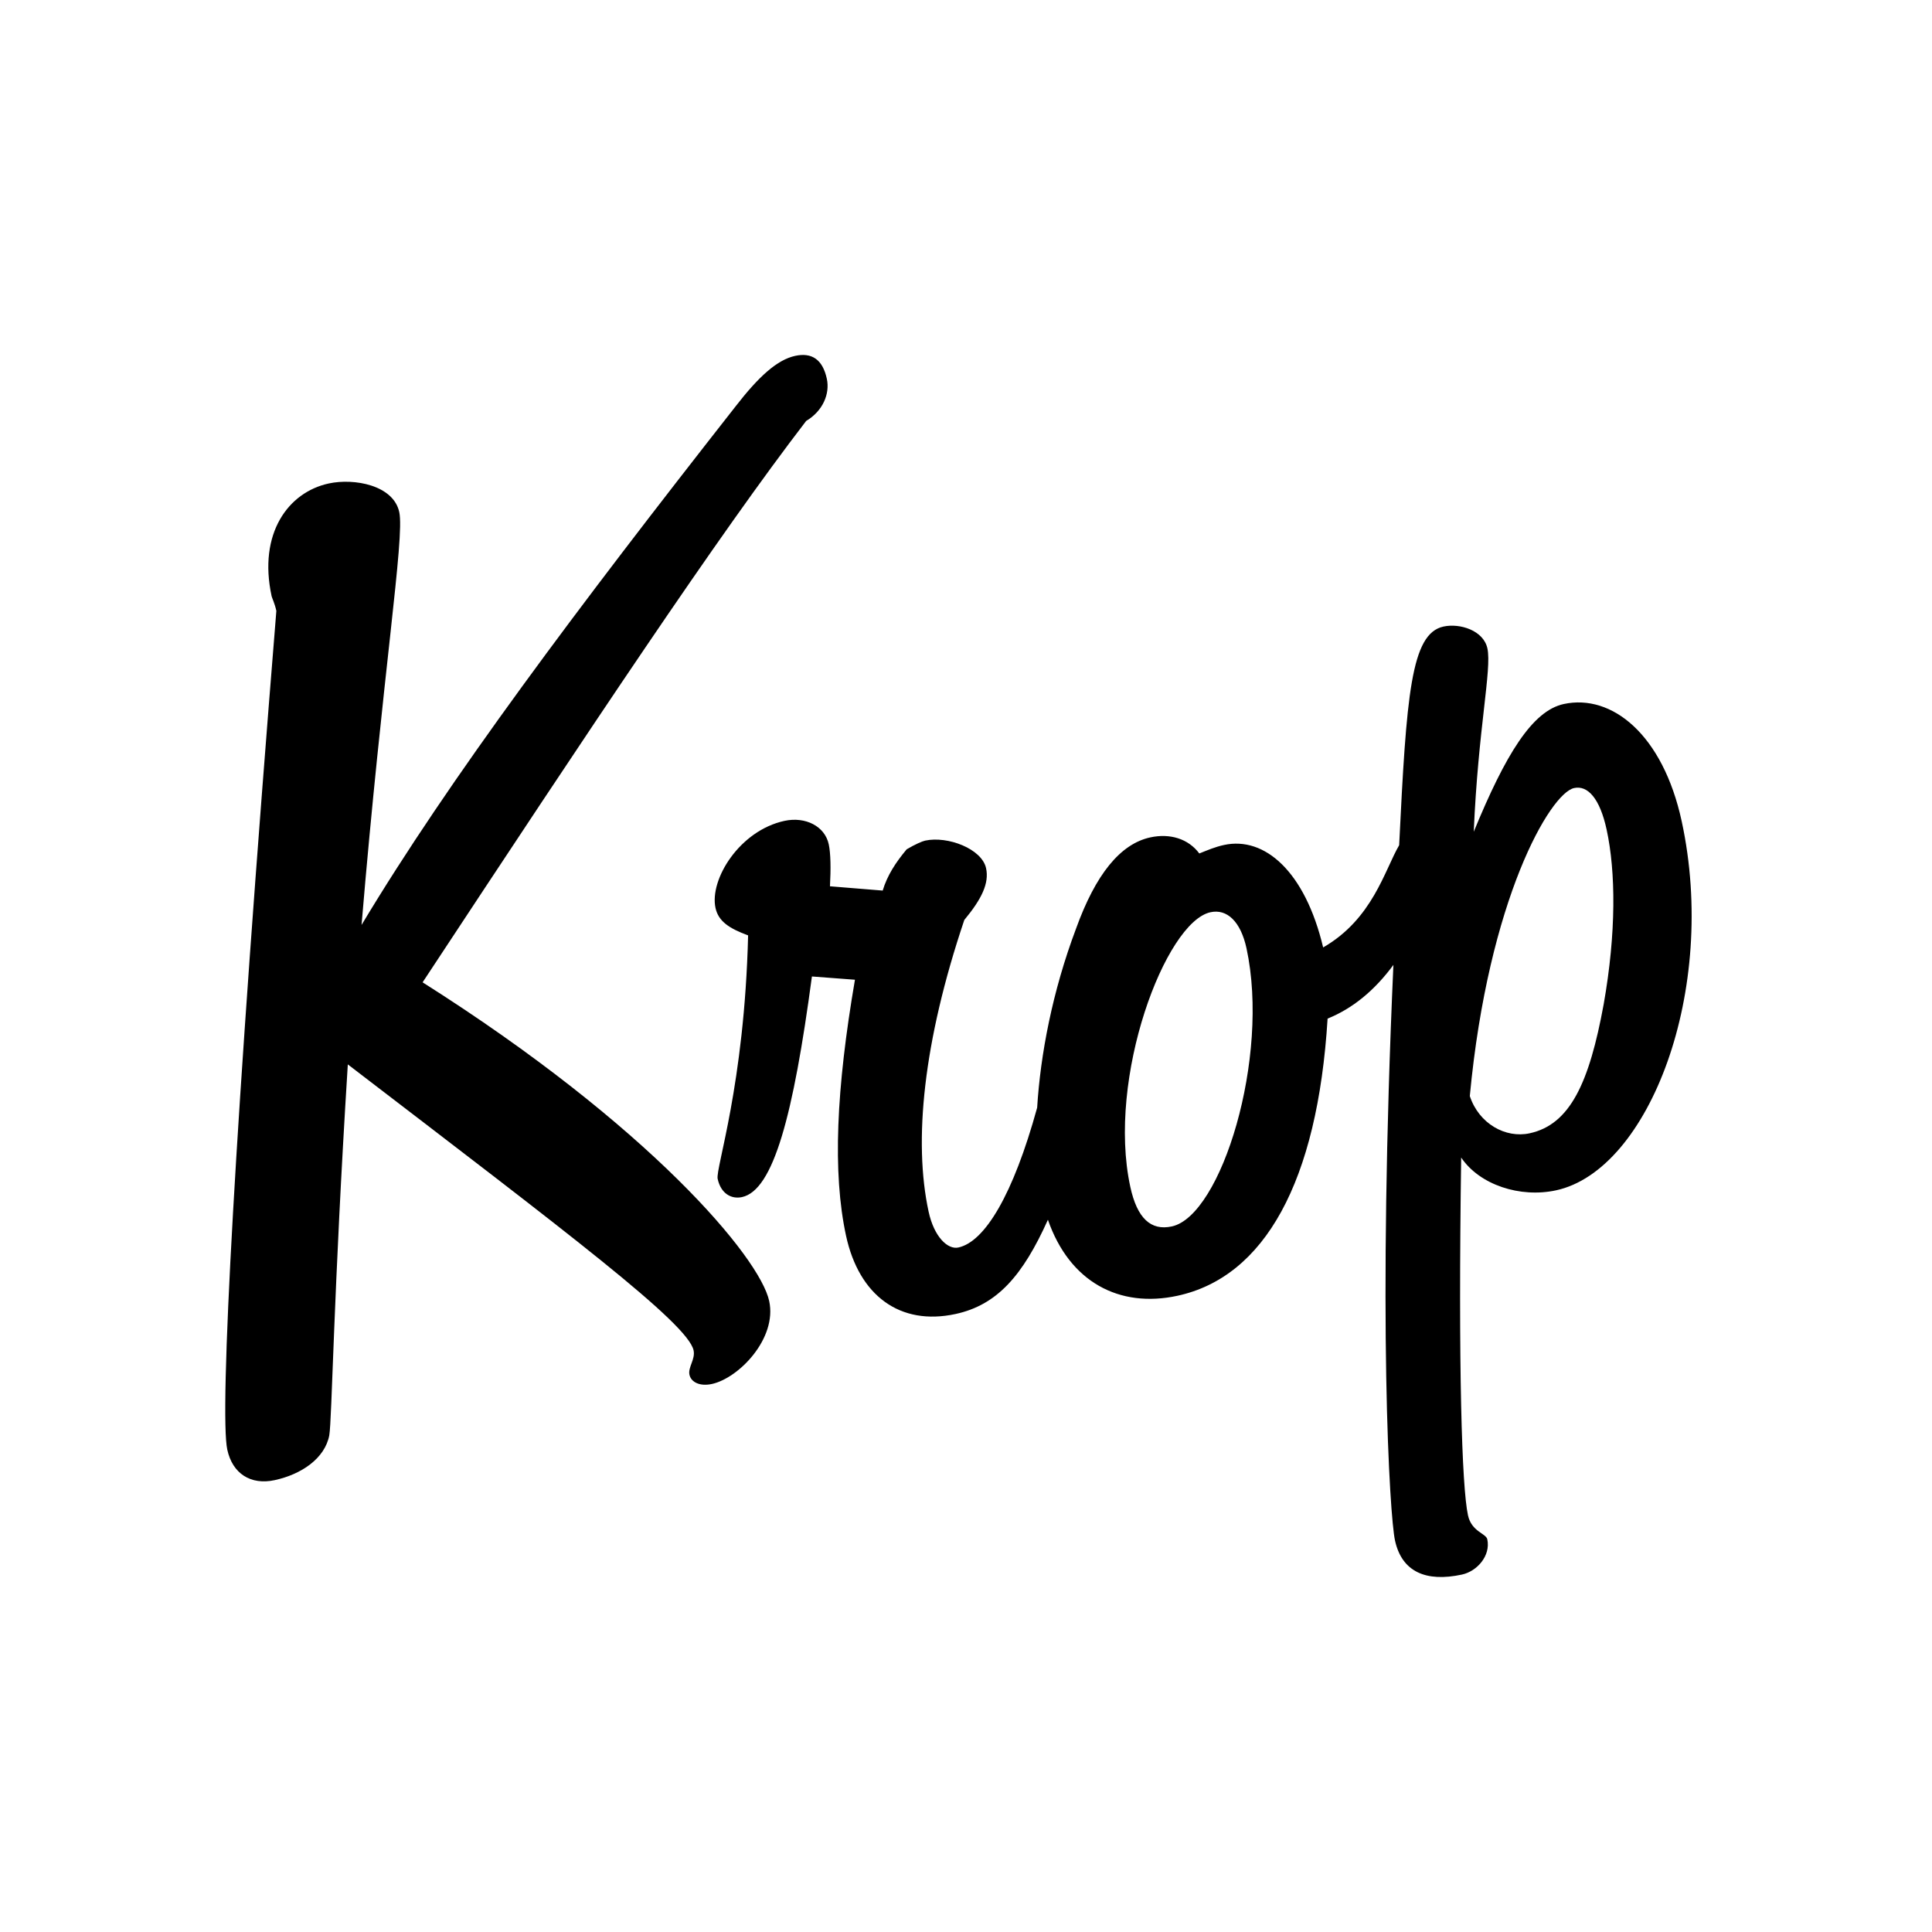
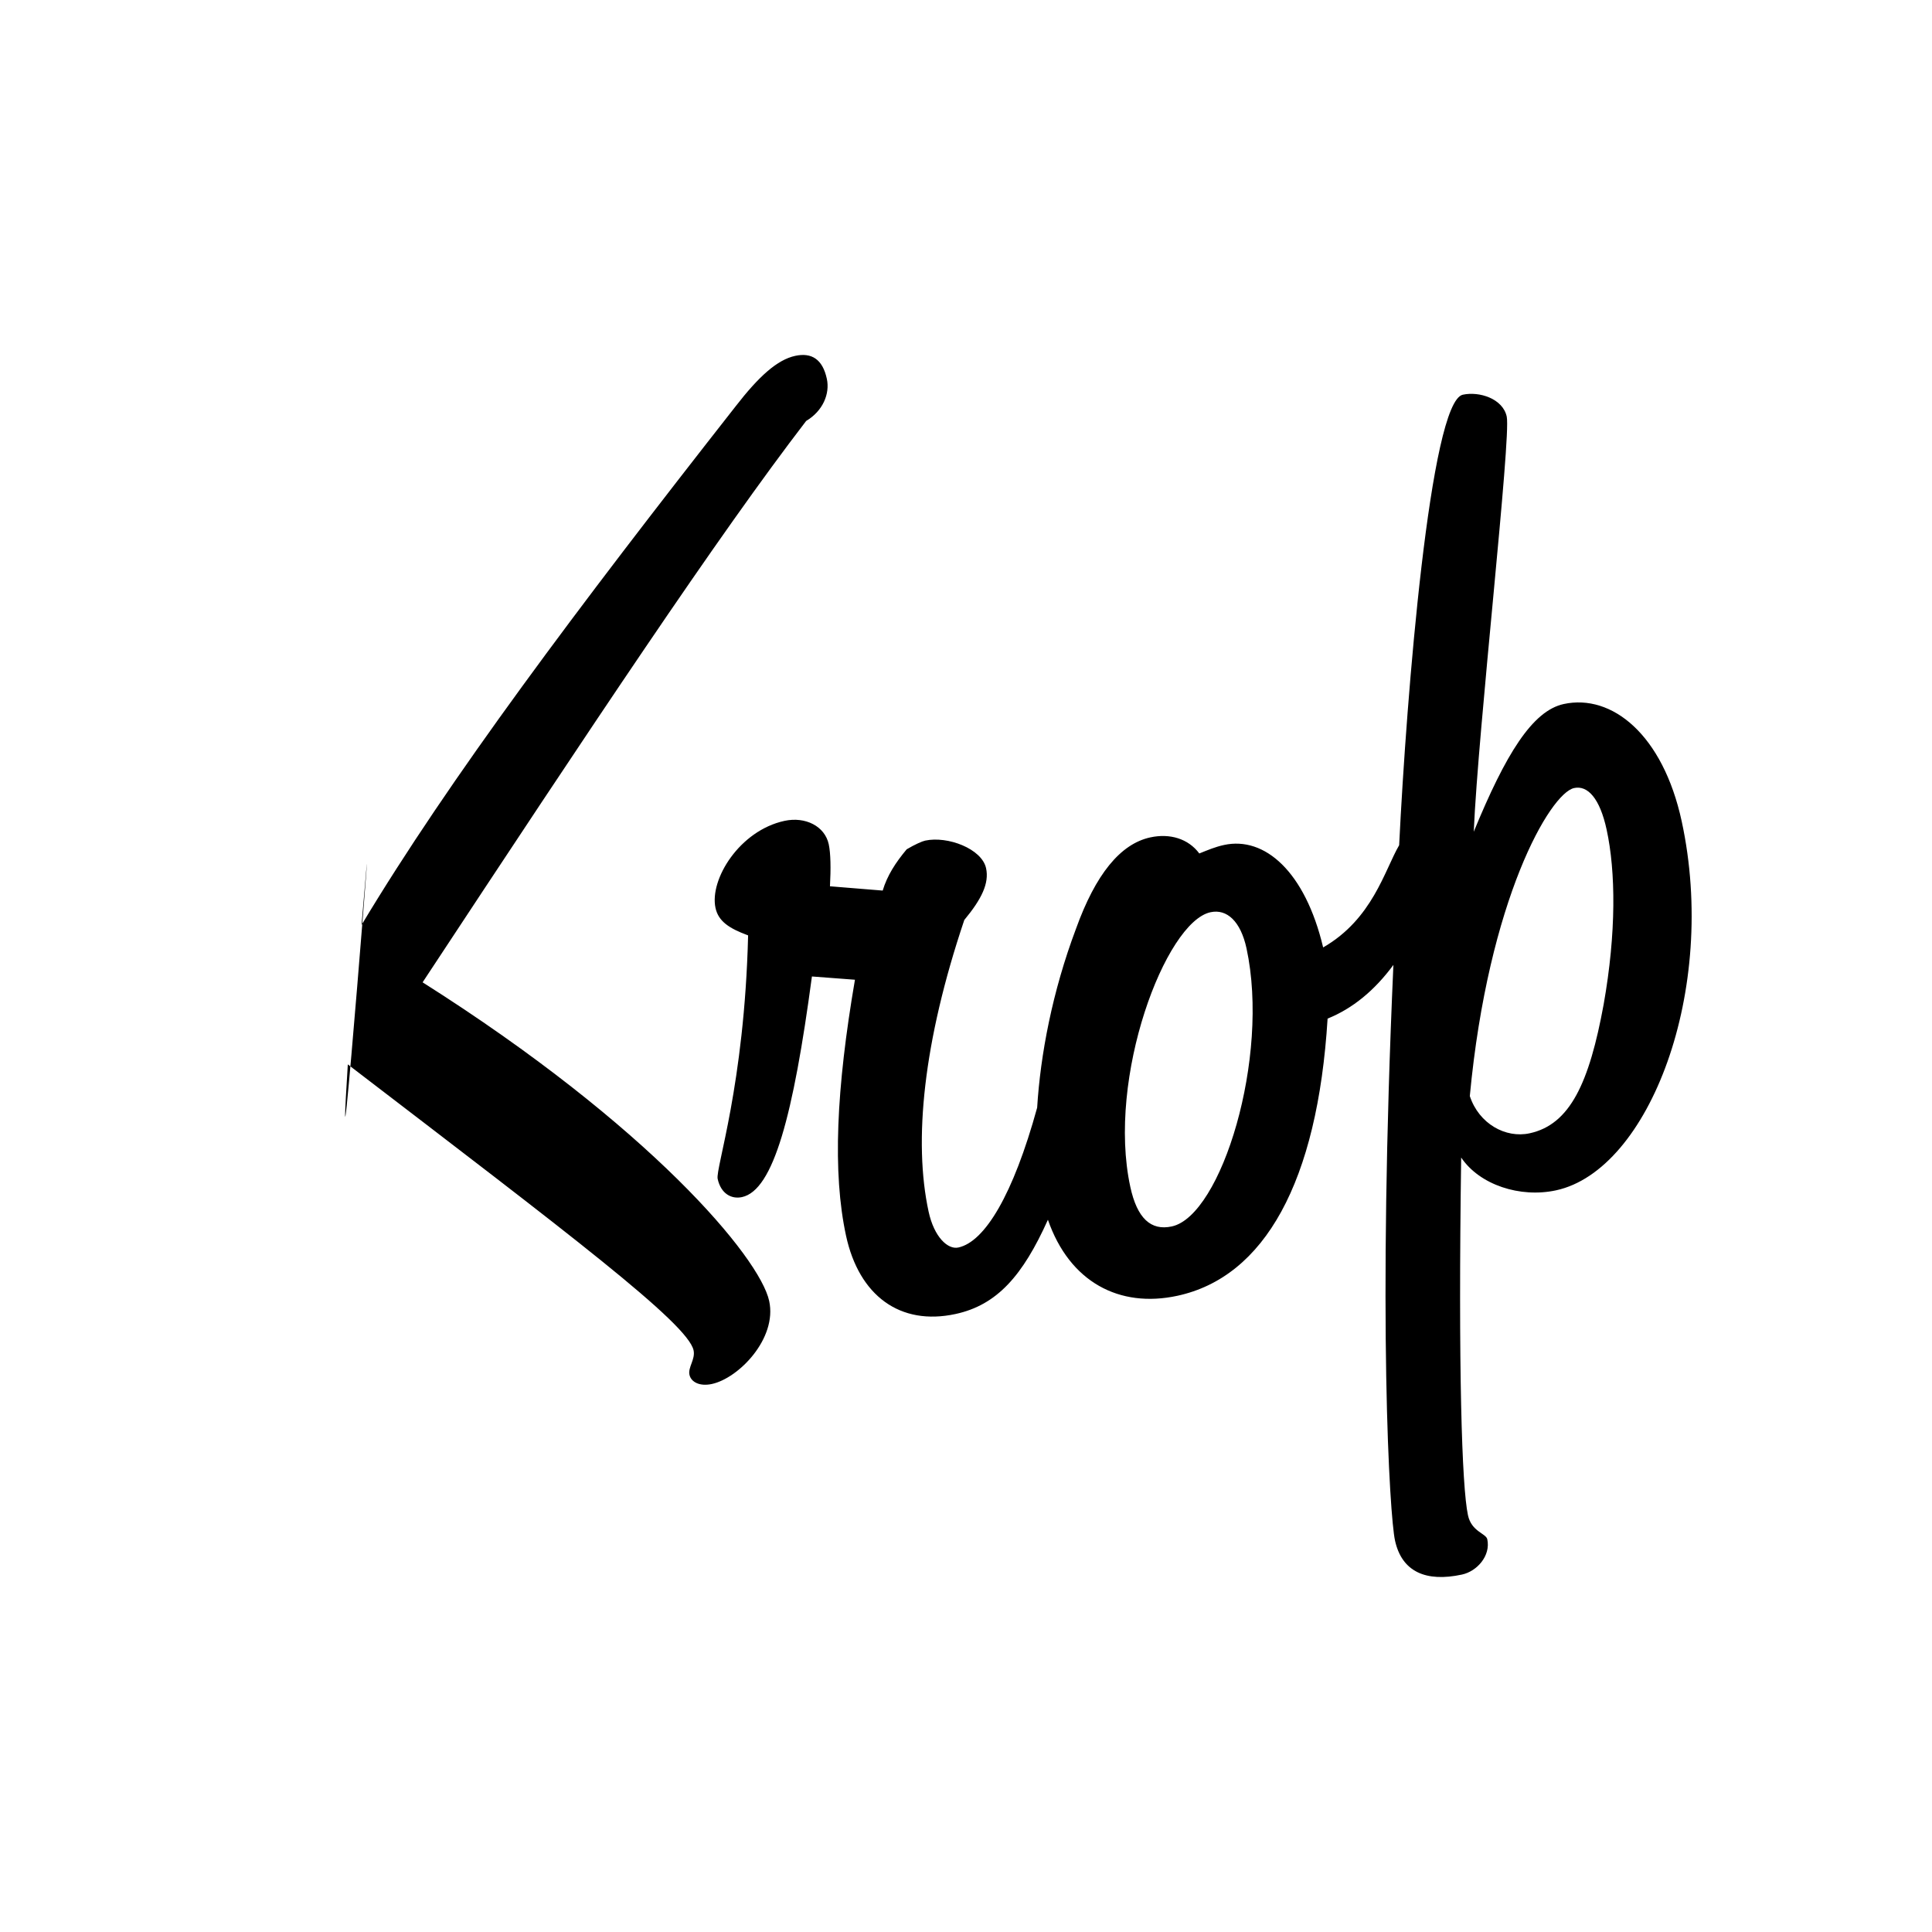
- <svg xmlns="http://www.w3.org/2000/svg" version="1.1" id="Layer_1" x="0px" y="0px" width="100px" height="100px" viewBox="0 0 100 100" style="enable-background:new 0 0 100 100;" xml:space="preserve">
-   <path id="Krop" d="M39.813,67.339c0.42,1.939-1.572,3.994-2.967,4.296c-0.621,0.134-1.076-0.092-1.16-0.479s0.314-0.799,0.213-1.265  c-0.303-1.396-6.412-5.999-17.896-14.798c-0.747,11.932-0.817,18.36-0.96,19.203c-0.23,1.188-1.431,2.014-2.826,2.316  c-1.241,0.269-2.186-0.34-2.453-1.58c-0.404-1.861,0.35-16.394,2.54-43.414c-0.085-0.387-0.229-0.681-0.245-0.758  c-0.705-3.257,0.863-5.384,2.958-5.836c1.318-0.285,3.348,0.088,3.649,1.483c0.286,1.319-0.864,8.387-1.952,21.368  c4.534-7.557,11.15-16.376,19.358-26.839c1.207-1.559,2.158-2.415,3.088-2.617c0.854-0.185,1.42,0.181,1.637,1.188  c0.168,0.775-0.207,1.669-1.07,2.181c-4.561,5.938-11.053,15.705-19.853,29.057C33.632,58.285,39.327,65.091,39.813,67.339z   M87.044,42.507c1.895,8.764-1.693,18.064-6.502,19.104c-1.861,0.403-3.957-0.28-4.912-1.697  c-0.156,10.912,0.033,17.042,0.352,18.515c0.184,0.854,0.934,0.936,1,1.244c0.184,0.854-0.533,1.658-1.311,1.826  c-1.859,0.402-3.113-0.138-3.467-1.767c-0.279-1.292-0.902-11.411-0.082-29.788c-0.98,1.331-2.119,2.26-3.406,2.779  c-0.521,8.475-3.275,13.373-7.773,14.346c-3.006,0.651-5.584-0.709-6.703-3.935c-1.299,2.889-2.629,4.413-4.783,4.879  c-2.869,0.621-4.994-0.949-5.666-4.051c-0.705-3.257-0.508-7.604,0.461-13.251l-2.227-0.169c-0.963,7.19-1.99,11.066-3.619,11.419  c-0.543,0.118-1.092-0.171-1.26-0.944c-0.117-0.544,1.385-4.849,1.576-12.601c-0.973-0.359-1.537-0.724-1.688-1.422  c-0.318-1.474,1.244-4.003,3.57-4.506c1.086-0.234,2.09,0.278,2.291,1.209c0.102,0.465,0.113,1.273,0.064,2.177l2.729,0.222  c0.236-0.781,0.662-1.442,1.242-2.136c0.432-0.256,0.803-0.417,0.957-0.45c1.164-0.251,2.934,0.422,3.152,1.429  c0.168,0.775-0.225,1.592-1.127,2.679c-2.125,6.306-2.637,11.449-1.848,15.094c0.285,1.319,0.996,1.977,1.539,1.859  c1.367-0.295,2.834-2.713,4.08-7.239c0.168-2.735,0.785-6.002,2.01-9.259c1.014-2.817,2.297-4.395,3.848-4.73  c1.008-0.219,1.961,0.063,2.535,0.832c0.447-0.178,0.818-0.34,1.283-0.44c2.096-0.453,4.191,1.367,5.127,5.304  c2.563-1.475,3.184-4.009,3.934-5.291c0.379-7.76,0.607-10.953,2.295-11.318c0.852-0.184,2.072,0.201,2.273,1.132  c0.234,1.085-0.48,4.163-0.707,9.489c1.648-4.01,3.031-6.258,4.658-6.611C83.423,35.902,86.069,38.01,87.044,42.507z M64.519,49.085  c-0.303-1.396-1.012-2.053-1.865-1.868c-2.328,0.504-5.375,8.551-4.15,14.212c0.352,1.628,1.063,2.286,2.148,2.051  C63.212,62.926,65.743,54.747,64.519,49.085z M83.159,42.942c-0.352-1.629-0.986-2.305-1.684-2.153  c-1.24,0.269-4.438,5.75-5.398,15.943c0.475,1.439,1.855,2.196,3.096,1.927c2.094-0.452,3.088-2.615,3.832-6.673  C83.663,48.272,83.63,45.113,83.159,42.942z" />
+ <svg xmlns="http://www.w3.org/2000/svg" width="100%" height="100%" viewBox="0 0 100 100" version="1.1" xml:space="preserve" style="fill-rule:evenodd;clip-rule:evenodd;stroke-linejoin:round;stroke-miterlimit:2;">
+   <path id="Krop" d="M39.813,67.339C40.233,69.278 38.241,71.333 36.846,71.635C36.225,71.769 35.77,71.543 35.686,71.156C35.602,70.769 36,70.357 35.899,69.891C35.596,68.495 29.487,63.892 18.003,55.093C17.256,67.025 19.802,34.894 18.714,47.875C23.248,40.318 29.864,31.499 38.072,21.036C39.279,19.477 40.23,18.621 41.16,18.419C42.014,18.234 42.58,18.6 42.797,19.607C42.965,20.382 42.59,21.276 41.727,21.788C37.166,27.726 30.674,37.493 21.874,50.845C33.632,58.285 39.327,65.091 39.813,67.339ZM87.044,42.507C88.939,51.271 85.351,60.571 80.542,61.611C78.681,62.014 76.585,61.331 75.63,59.914C75.474,70.826 75.663,76.956 75.982,78.429C76.166,79.283 76.916,79.365 76.982,79.673C77.166,80.527 76.449,81.331 75.671,81.499C73.812,81.901 72.558,81.361 72.204,79.732C71.925,78.44 71.302,68.321 72.122,49.944C71.142,51.275 70.003,52.204 68.716,52.723C68.195,61.198 65.441,66.096 60.943,67.069C57.937,67.72 55.359,66.36 54.24,63.134C52.941,66.023 51.611,67.547 49.457,68.013C46.588,68.634 44.463,67.064 43.791,63.962C43.086,60.705 43.283,56.358 44.252,50.711L42.025,50.542C41.062,57.732 40.035,61.608 38.406,61.961C37.863,62.079 37.314,61.79 37.146,61.017C37.029,60.473 38.531,56.168 38.722,48.416C37.749,48.057 37.185,47.692 37.034,46.994C36.716,45.52 38.278,42.991 40.604,42.488C41.69,42.254 42.694,42.766 42.895,43.697C42.997,44.162 43.008,44.97 42.959,45.874L45.688,46.096C45.924,45.315 46.35,44.654 46.93,43.96C47.362,43.704 47.733,43.543 47.887,43.51C49.051,43.259 50.821,43.932 51.039,44.939C51.207,45.714 50.814,46.531 49.912,47.618C47.787,53.924 47.275,59.067 48.064,62.712C48.349,64.031 49.06,64.689 49.603,64.571C50.97,64.276 52.437,61.858 53.683,57.332C53.851,54.597 54.468,51.33 55.693,48.073C56.707,45.256 57.99,43.678 59.541,43.343C60.549,43.124 61.502,43.406 62.076,44.175C62.523,43.997 62.894,43.835 63.359,43.735C65.455,43.282 67.55,45.102 68.486,49.039C71.049,47.564 71.67,45.03 72.42,43.748C72.799,35.988 74.027,20.795 75.715,20.43C76.567,20.246 77.787,20.631 77.988,21.562C78.222,22.647 76.508,37.725 76.281,43.051C77.929,39.041 79.312,36.793 80.939,36.44C83.423,35.902 86.069,38.01 87.044,42.507ZM64.519,49.085C64.216,47.689 63.507,47.032 62.654,47.217C60.326,47.721 57.279,55.768 58.504,61.429C58.856,63.057 59.567,63.715 60.652,63.48C63.212,62.926 65.743,54.747 64.519,49.085ZM83.159,42.942C82.807,41.313 82.173,40.637 81.475,40.789C80.235,41.058 77.037,46.539 76.077,56.732C76.552,58.171 77.932,58.928 79.173,58.659C81.267,58.207 82.261,56.044 83.005,51.986C83.663,48.272 83.63,45.113 83.159,42.942Z" style="fill-rule:nonzero;" />
</svg>
